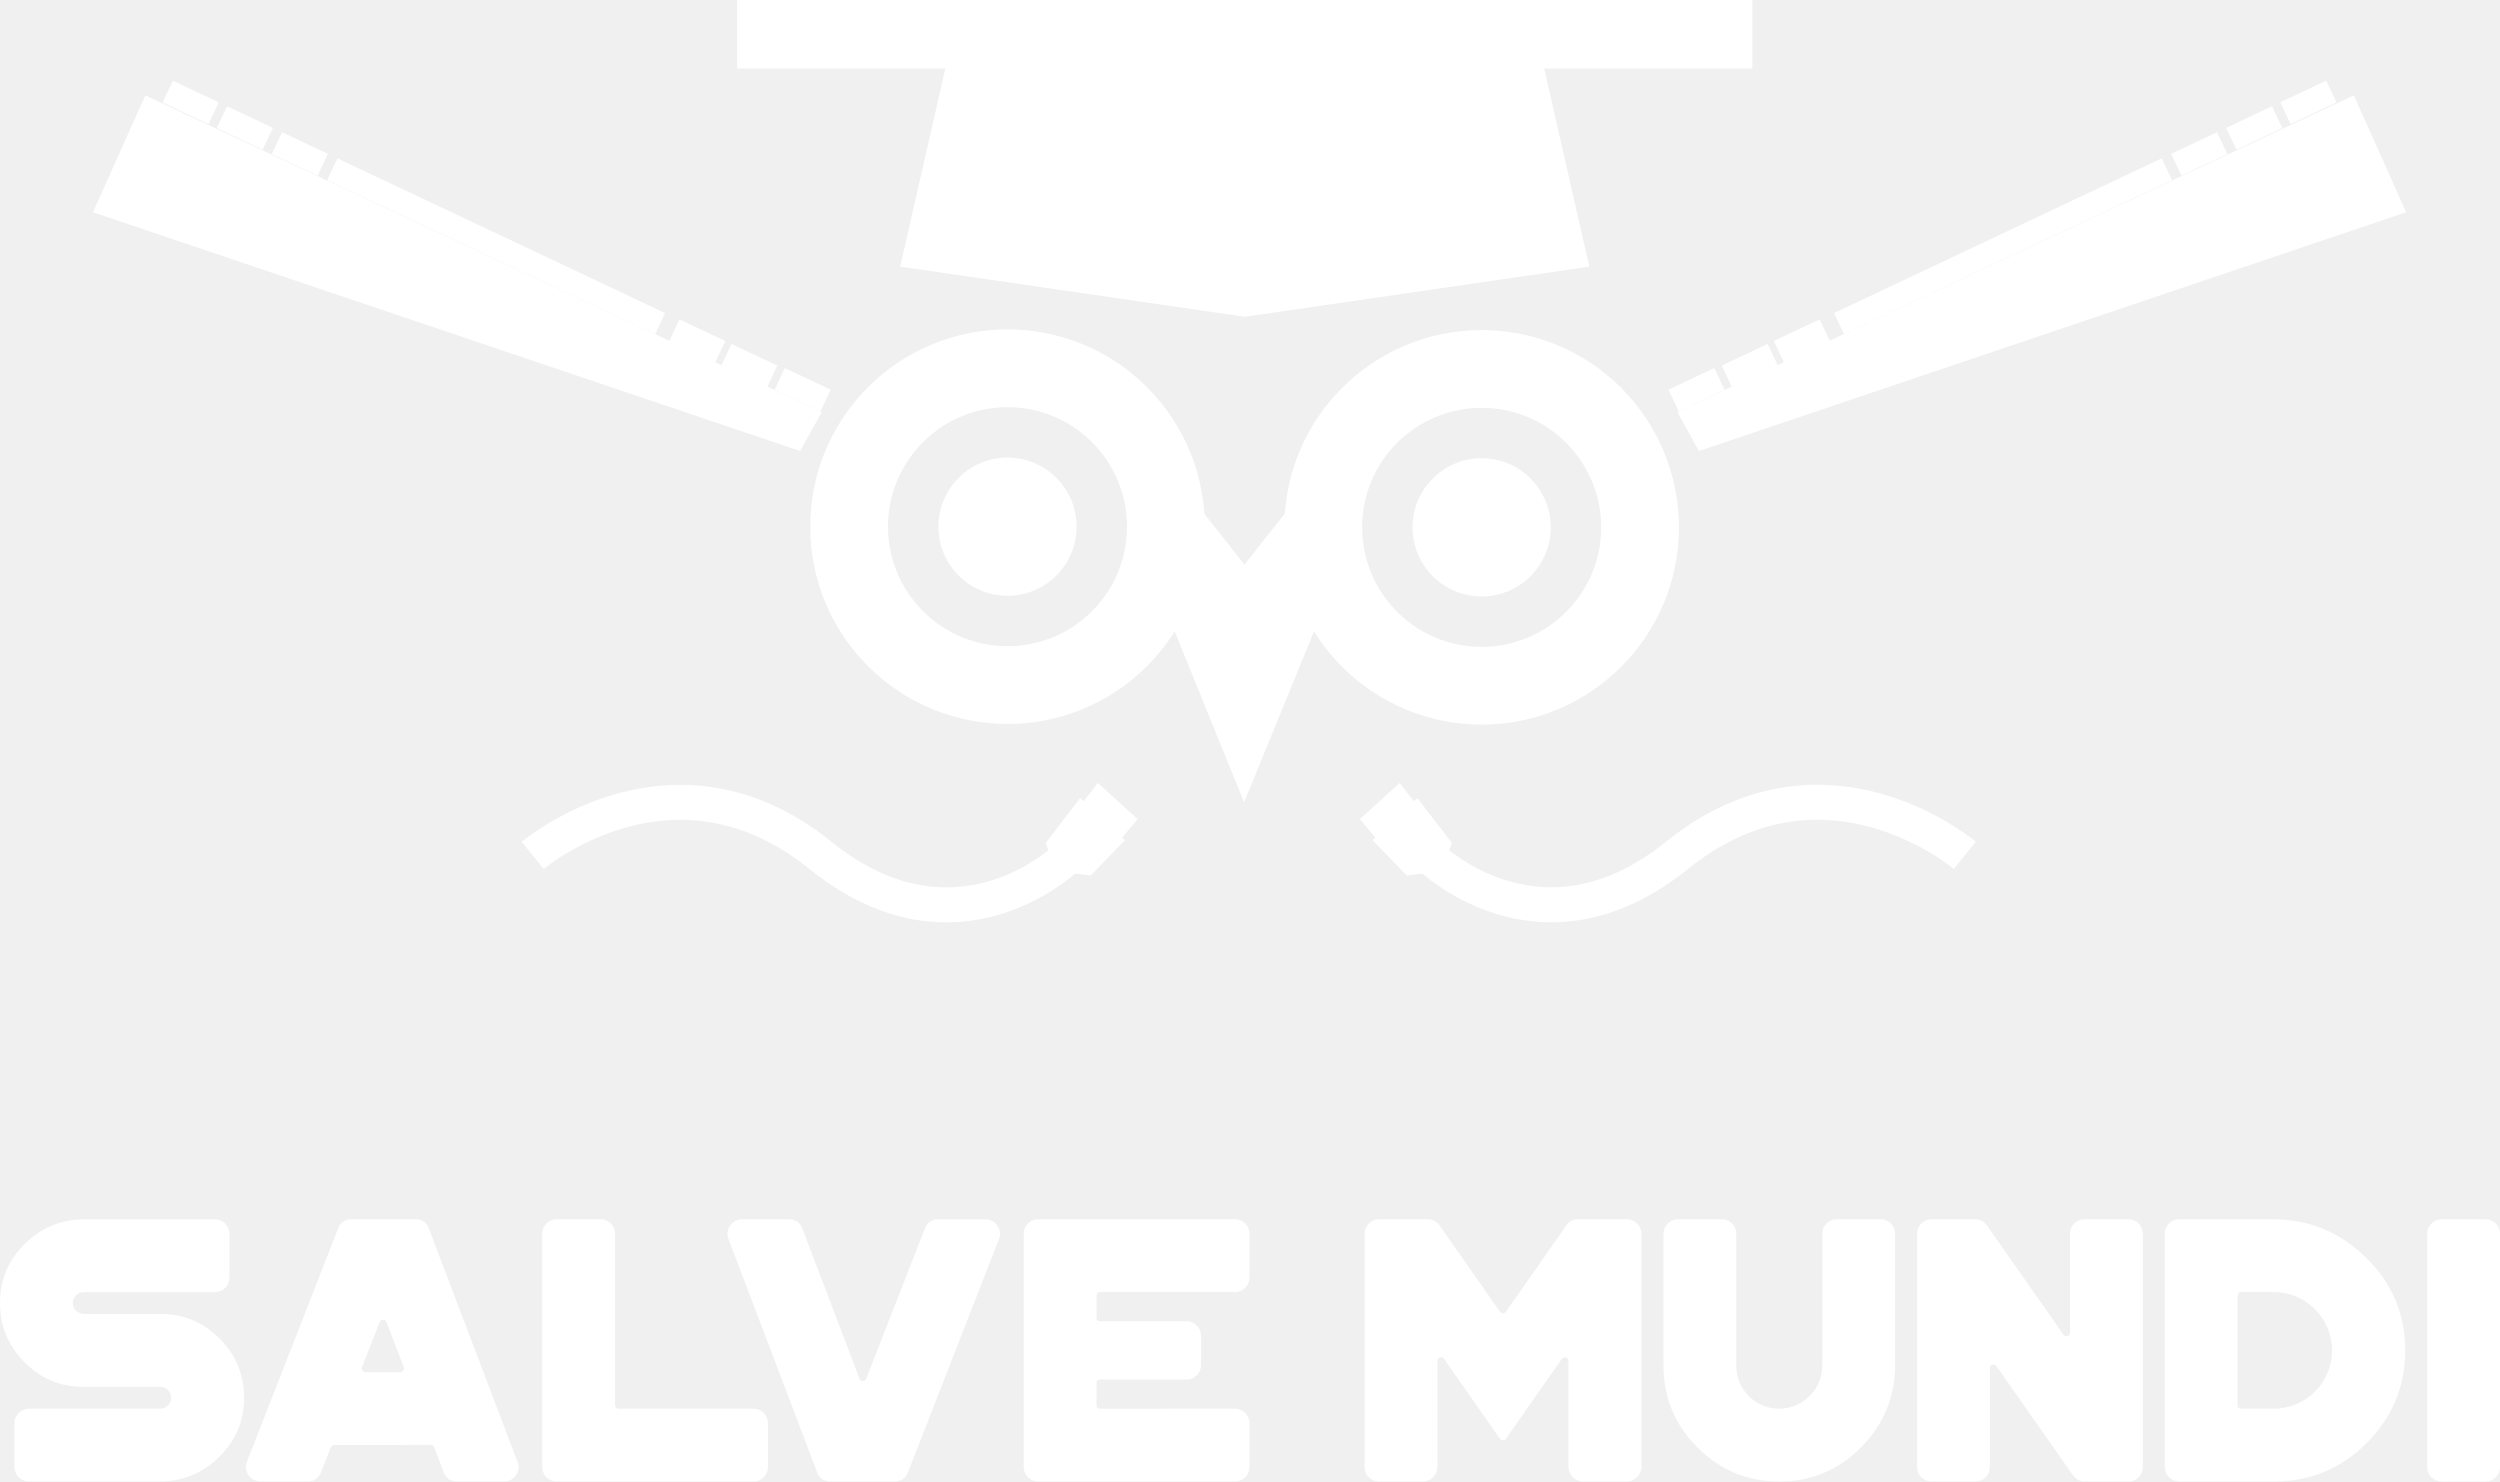
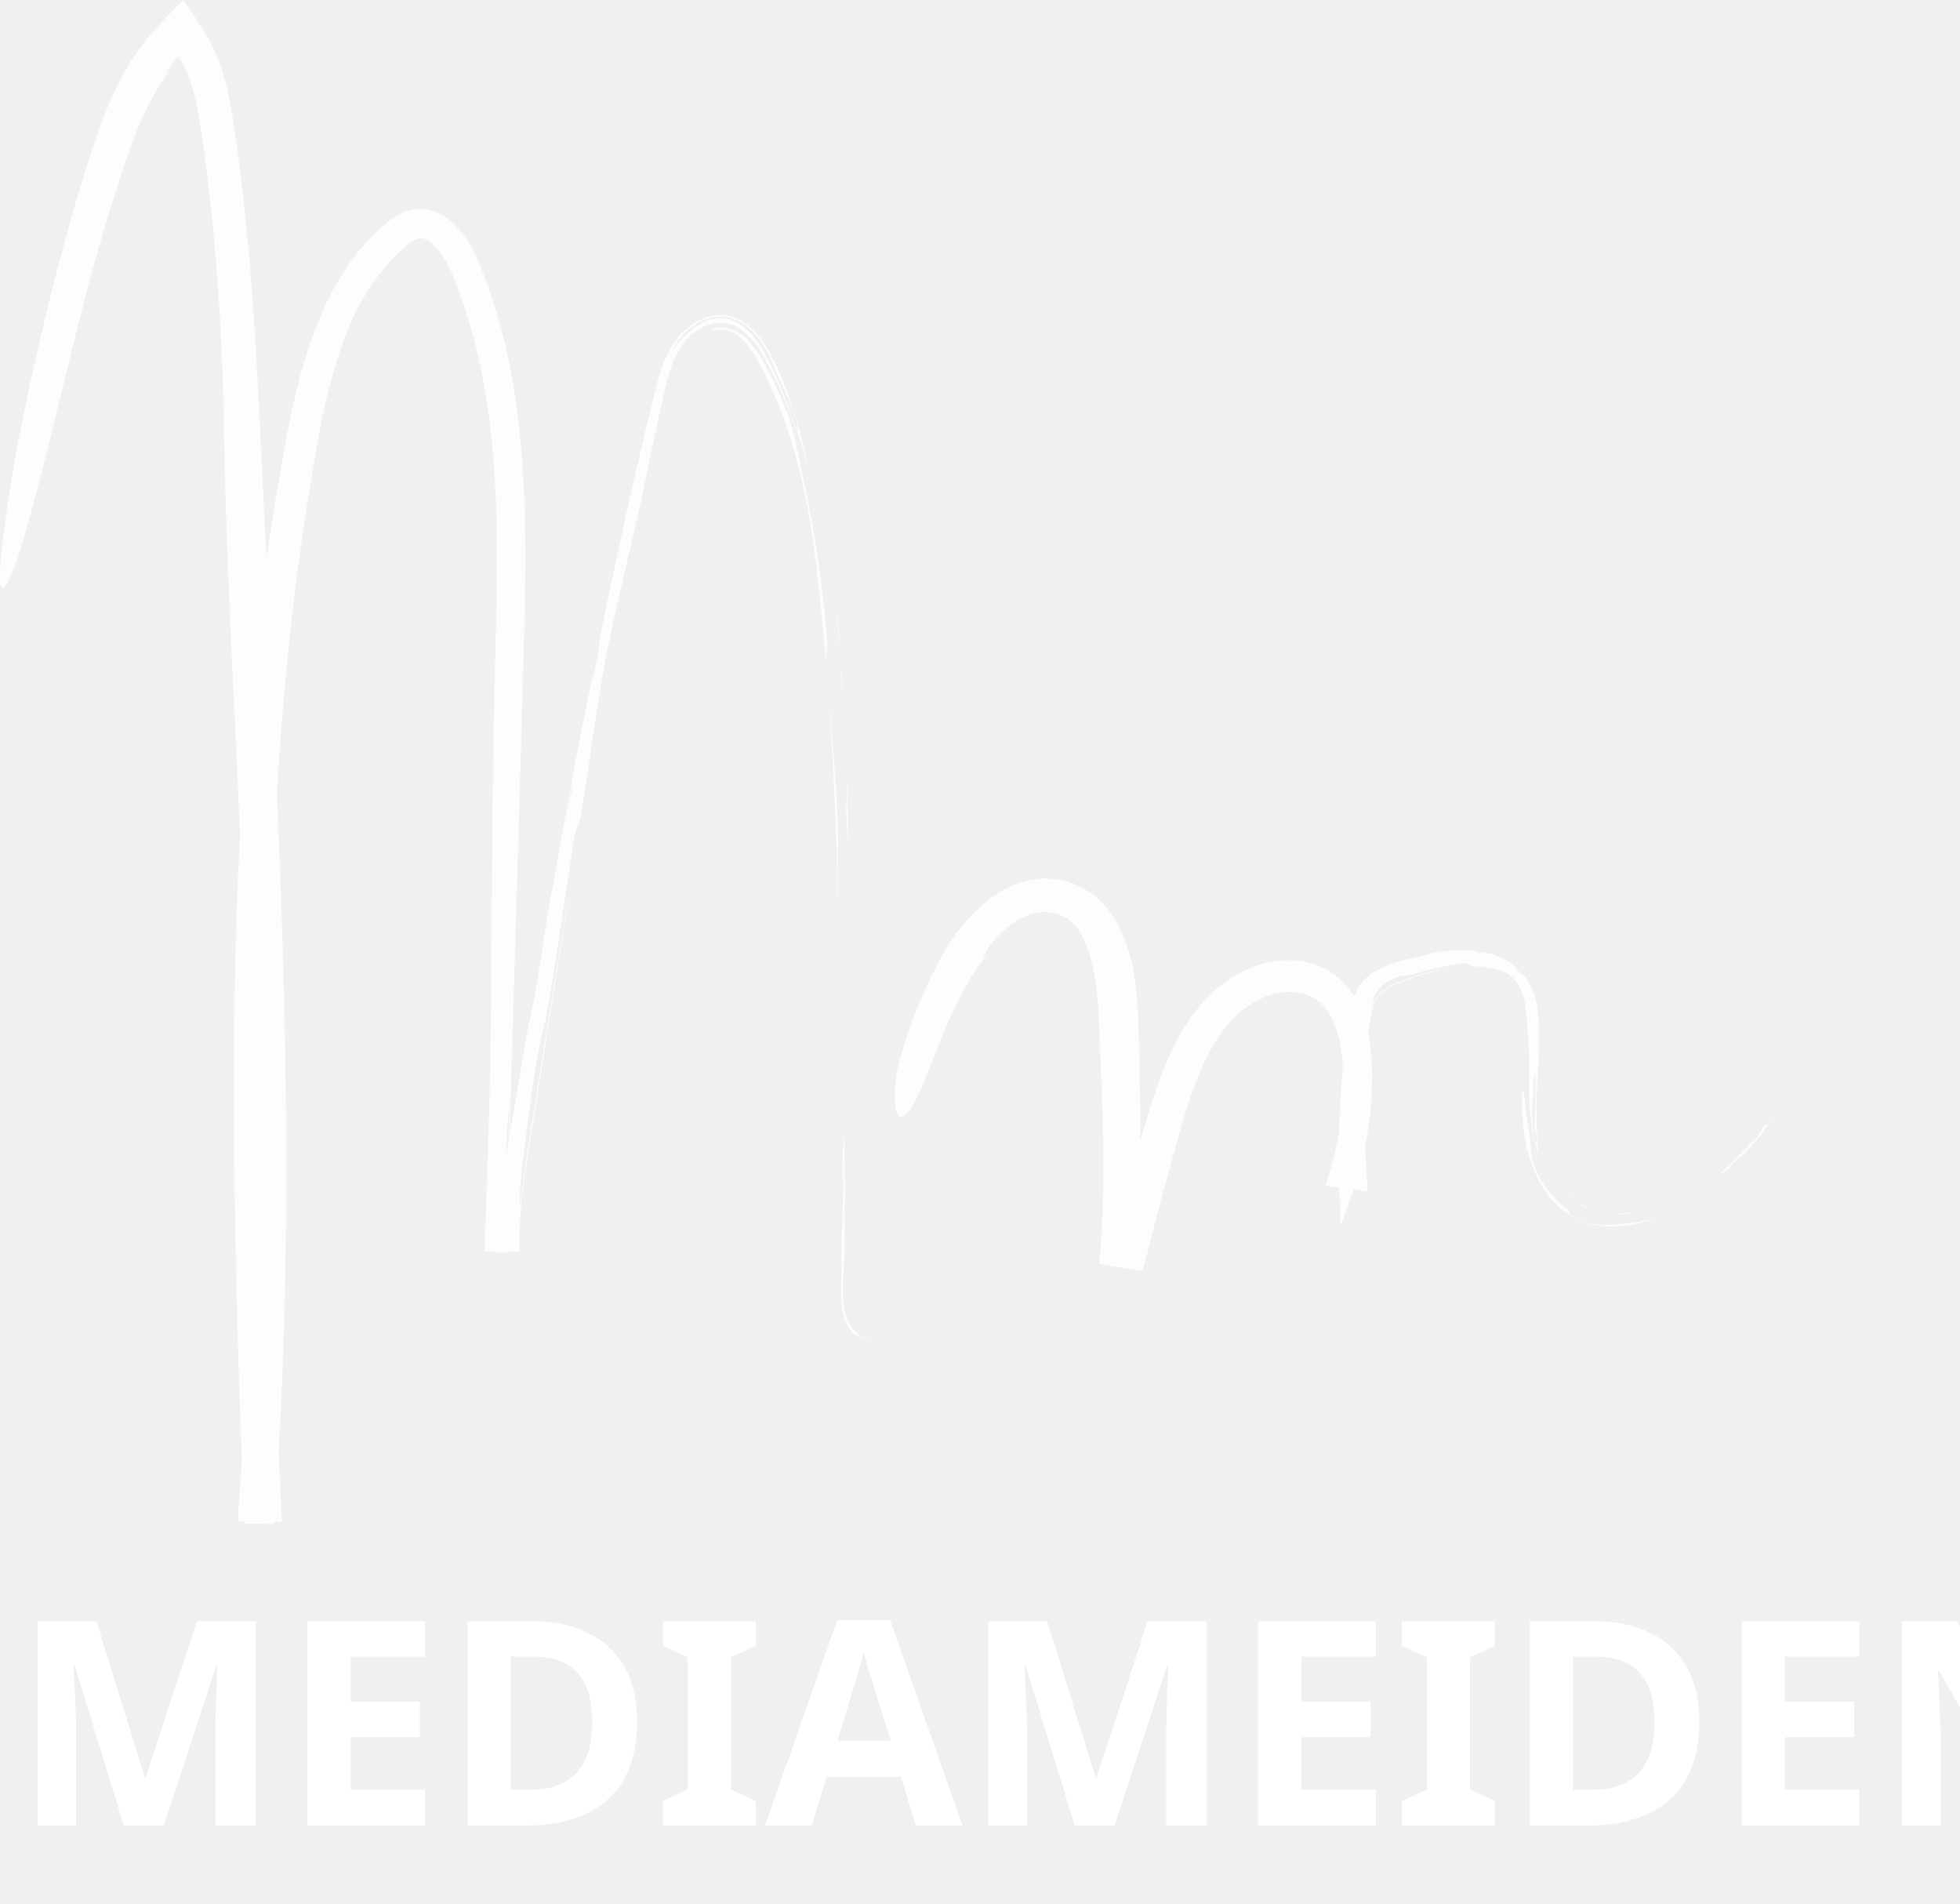
- <svg xmlns="http://www.w3.org/2000/svg" id="Laag_1" data-name="Laag 1" viewBox="0 0 2414.32 1430.72">
+ <svg xmlns="http://www.w3.org/2000/svg" id="Laag_1" data-name="Laag 1" viewBox="0 0 493.59 479.23">
  <defs>
-     <style>.cls-1{fill:#fff}.cls-2,.cls-3,.cls-4{fill:none;stroke:#fff;stroke-miterlimit:10}.cls-2{stroke-width:75.1px}.cls-3{stroke-width:33.8px}.cls-4{stroke-width:32.48px}</style>
+     <style>.cls-1{opacity:0.85;}.cls-2,.cls-3{fill:#fff;}.cls-3{font-size:72.08px;font-family:BodoniSvtyTwoOSITCTT-Bold, "Bodoni 72 Oldstyle";font-weight:700;}</style>
  </defs>
-   <path class="cls-1" d="M1339.06 387c-23.25 12.48-124.89 142.4-137.29 158.31-12.35-15.95-113.62-146.15-136.84-158.7-12.77-6.9 34.24 26.3 49.22 77.11 14 47.61-4.3 112.84-4.3 112.84 8.23-14.52 11.09 0 11.09 0l79.51 195.77 1 2.46 1-2.46 80-195.54s2.91-14.53 11.1 0c0 0-20.09-58.08-6.77-101.82 16.51-53.97 65.97-95.3 52.28-87.97z" />
-   <circle class="cls-1" cx="972.97" cy="508.63" r="66.73" />
-   <circle class="cls-1" cx="1430.86" cy="509.27" r="66.73" />
-   <circle class="cls-2" cx="972.98" cy="508.63" r="152.96" transform="rotate(-45 972.972 508.632)" />
-   <circle class="cls-2" cx="1430.87" cy="509.27" r="152.96" />
-   <path class="cls-1" d="M772.79 435.55L793.58 397.99 140.3 92.14 89.82 204.98 772.79 435.55z" />
-   <path class="cls-1" transform="rotate(-64.73 184.157 98.908)" d="M172.53 74.43H195.78V123.39H172.53z" />
-   <path class="cls-1" transform="rotate(-64.73 236.473 123.616)" d="M224.85 99.13H248.1V148.09H224.85z" />
-   <path class="cls-1" transform="rotate(-64.73 289.56 148.678)" d="M277.94 124.2H301.19V173.16H277.94z" />
-   <path class="cls-1" transform="rotate(-64.73 673.362 329.418)" d="M661.73 304.94H684.98V353.9H661.73z" />
-   <path class="cls-1" transform="rotate(-64.73 723.58 353.127)" d="M711.95 328.65H735.2V377.61H711.95z" />
-   <path class="cls-1" transform="rotate(-64.73 775.09 376.417)" d="M763.46 351.94H786.71V400.9H763.46z" />
-   <path class="cls-1" d="M632.71 322.68L315.94 173.99 325.87 152.96 642.31 302.35 632.71 322.68z" />
-   <path class="cls-1" d="M1640.68 435.55L1619.89 397.99 2273.18 92.14 2323.66 204.98 1640.68 435.55z" />
-   <path class="cls-1" transform="rotate(-25.27 2229.292 98.855)" d="M2204.82 87.24H2253.78V110.49H2204.82z" />
-   <path class="cls-1" transform="rotate(-25.27 2176.997 123.558)" d="M2152.51 111.94H2201.47V135.19H2152.51z" />
-   <path class="cls-1" transform="rotate(-25.27 2123.896 148.62)" d="M2099.42 137.01H2148.38V160.26H2099.42z" />
-   <path class="cls-1" transform="rotate(-25.27 1740.115 329.406)" d="M1715.64 317.77H1764.6V341.02H1715.64z" />
-   <path class="cls-1" transform="rotate(-25.27 1689.897 353.1)" d="M1665.42 341.47H1714.38V364.72H1665.42z" />
-   <path class="cls-1" transform="rotate(-25.27 1638.388 376.387)" d="M1613.91 364.76H1662.87V388.01H1613.91z" />
-   <path class="cls-1" d="M1780.76 322.68L2097.53 173.99 2087.6 152.96 1771.16 302.35 1780.76 322.68z" />
-   <path class="cls-3" d="M1032.61 826l14.44 1.71 15.21-15.71-17.11-16.16-16.15 21 3.62 9.22s-106.91 107.53-240.28 0-259.77-14.62-277.9 0" />
-   <path class="cls-4" d="M1064.34 806.68L1076.16 792.59 1062.31 780 1051.23 794.29" />
-   <path class="cls-3" d="M1379.32 826l-14.44 1.71-15.21-15.71 17.11-16.16 16.16 20.92-3.62 9.22s106.91 107.53 240.28 0 259.77-14.62 277.9 0" />
-   <path class="cls-4" d="M1347.58 806.68L1335.76 792.59 1349.62 780 1360.7 794.29" />
-   <path class="cls-1" d="M1692.26 0L1202.09 0 711.93 0 711.93 66.16 912.94 66.16 869.35 257.49 1202.09 305.93 1534.84 257.49 1491.25 66.16 1692.26 66.16 1692.26 0z" />
-   <path class="cls-1" d="M80.93 1339.34q-33.65 0-57.37-23.91T0 1257.89q.17-33.47 24.26-57 23.91-23.37 57.55-23.37h125.73a13.91 13.91 0 0 1 14 13.82v42.5a13.91 13.91 0 0 1-13.82 14H80.93a9.76 9.76 0 0 0-7.61 3.36 10 10 0 0 0-3 7.79 9.42 9.42 0 0 0 3.54 7.08 10.41 10.41 0 0 0 7.44 2.83h73.49q33.65 0 57.37 23.91t23.55 57.55q-.18 33.29-24.26 56.84t-57.55 23.55H28.16a13.49 13.49 0 0 1-9.92-4.07 13.59 13.59 0 0 1-4.25-9.92v-42.36a13.23 13.23 0 0 1 4.25-9.92 13.49 13.49 0 0 1 9.92-4.07h126.61a10.13 10.13 0 0 0 7.61-3.36 9.49 9.49 0 0 0 2.83-7.79 9.66 9.66 0 0 0-3.36-7.08 10.87 10.87 0 0 0-7.44-2.83zm241.71 56.14a3.2 3.2 0 0 0-3.19 2.3l-9.39 23.91q-3.54 9-13.1 9h-45.33a14 14 0 0 1-13.1-19.12l88-225.25q3.36-8.85 13.1-8.85h61.45q9.74 0 13.1 9l85.53 225.07a13.69 13.69 0 0 1-1.42 13.1 13.55 13.55 0 0 1-11.69 6h-45.14q-9.73 0-13.1-9l-9-23.91a3.33 3.33 0 0 0-3.36-2.3zm50.65-118.64a3.33 3.33 0 0 0-3.36-2.3 3.19 3.19 0 0 0-3.19 2.13l-17.18 43.74a3.42 3.42 0 0 0 .53 3.19 3 3 0 0 0 2.83 1.59h33.65a3.35 3.35 0 0 0 2.83-1.42 3.83 3.83 0 0 0 .53-3.36zm354.34 83.57a13.91 13.91 0 0 1 14 13.82v42.5a13.87 13.87 0 0 1-4.07 9.92 13.49 13.49 0 0 1-9.92 4.07h-190a13.91 13.91 0 0 1-14-13.82v-225.42a13.49 13.49 0 0 1 4.07-9.92 13.87 13.87 0 0 1 9.92-4.07H580a13.91 13.91 0 0 1 14 13.82v165.57q0 3.54 3.54 3.54zm149.27 61.27q-3.54 9-13.1 9h-61.62q-9.73 0-13.1-9l-85.53-225.07a13.42 13.42 0 0 1 1.59-13.1 13.12 13.12 0 0 1 11.51-6h45.15q9.74 0 13.1 9l55.1 144.86a3.33 3.33 0 0 0 3.36 2.3 3.22 3.22 0 0 0 3.19-2.3l56.67-145q3.54-8.85 13.1-8.85h45.33a14 14 0 0 1 13.1 19.12zm315.74-61.27a13.91 13.91 0 0 1 14 13.82v42.5a13.87 13.87 0 0 1-4.07 9.92 13.49 13.49 0 0 1-9.92 4.07h-190a13.91 13.91 0 0 1-14-13.82v-225.42a13.49 13.49 0 0 1 4.07-9.92 13.87 13.87 0 0 1 9.92-4.07h190a13.91 13.91 0 0 1 14 13.82v42.5a13.91 13.91 0 0 1-13.82 14h-130.34q-3.54 0-3.54 3.54v21.07q0 3.54 3.54 3.54h83.23a13.49 13.49 0 0 1 9.92 4.07 13.76 13.76 0 0 1 4.25 10.09v28a13.76 13.76 0 0 1-4.25 10.09 13.49 13.49 0 0 1-9.92 4.07h-83.23q-3.54 0-3.54 3.54v21.07q0 3.54 3.54 3.54zm201.87-48.16a3 3 0 0 0-3.9-1.24 3.06 3.06 0 0 0-2.48 3.19v102.53a13.87 13.87 0 0 1-4.07 9.92 13.49 13.49 0 0 1-9.92 4.07h-42.32a13.91 13.91 0 0 1-14-13.82v-225.42a13.49 13.49 0 0 1 4.07-9.92 13.87 13.87 0 0 1 9.92-4.07h46.93a13.38 13.38 0 0 1 11.51 6l58.26 83.23a3.41 3.41 0 0 0 3 1.59 3.25 3.25 0 0 0 2.83-1.59l58.26-83.23a13.38 13.38 0 0 1 11.51-6H1571a13.49 13.49 0 0 1 9.92 4.07 13.23 13.23 0 0 1 4.25 9.92v225.25a14.21 14.21 0 0 1-14.17 14h-42.1a14.21 14.21 0 0 1-14.17-14V1314.2a3.55 3.55 0 0 0-6.38-2l-54 77.21a3.38 3.38 0 0 1-2.83 1.42 3.53 3.53 0 0 1-3-1.42zm324.23 118.47q-46.4.16-79.33-32.76-32.94-32.76-32.94-79.16v-127.32a13.49 13.49 0 0 1 4.07-9.92 13.87 13.87 0 0 1 9.92-4.07h42.32a13.91 13.91 0 0 1 14 13.82v127.49a41.33 41.33 0 0 0 71.19 28.86 40.68 40.68 0 0 0 11.86-29.4v-126.78a13.23 13.23 0 0 1 4.25-9.92 13.49 13.49 0 0 1 9.92-4.07h42.15a13.9 13.9 0 0 1 14 13.8v126.46q0 46.57-32.58 79.69t-78.83 33.28zm209.31-111.39a3.22 3.22 0 0 0-3.9-1.42 3.33 3.33 0 0 0-2.48 3.36v95.45a13.87 13.87 0 0 1-4.07 9.92 13.49 13.49 0 0 1-9.92 4.07h-42.32a13.91 13.91 0 0 1-14-13.82v-225.41a13.49 13.49 0 0 1 4.07-9.92 13.87 13.87 0 0 1 9.92-4.07h42a13.12 13.12 0 0 1 11.51 6l73.84 105.36a3.22 3.22 0 0 0 3.9 1.42 3.33 3.33 0 0 0 2.48-3.36v-95.45a13.49 13.49 0 0 1 4.07-9.92 14.1 14.1 0 0 1 10.09-4.07h42.14a13.91 13.91 0 0 1 14 13.82v225.43a13.87 13.87 0 0 1-4.07 9.92 13.49 13.49 0 0 1-9.92 4.07h-42a13.37 13.37 0 0 1-11.51-6zm394.72-15.23q0 52.25-37.19 89.43-37 37.18-89.43 37.19h-91.55a13.91 13.91 0 0 1-14-13.82v-225.42a13.49 13.49 0 0 1 4.07-9.92 13.87 13.87 0 0 1 9.92-4.07h90.49q52.23 0 90 37.19t37.69 89.42zm-158.31-56.31q-3.54 0-3.54 3.54v105.54q0 3.54 3.54 3.54h31.7a56.31 56.31 0 1 0-.69-112.62zm235.87-70.3a13.91 13.91 0 0 1 14 13.82v225.43a13.87 13.87 0 0 1-4.07 9.92 13.49 13.49 0 0 1-9.92 4.07H2358a13.91 13.91 0 0 1-14-13.82v-225.43a13.49 13.49 0 0 1 4.07-9.92 13.87 13.87 0 0 1 9.92-4.07z" />
+   <g class="cls-1">
+     <path class="cls-2" d="M213.6,212.06c-.09-5.51-.19-11.06-.36-16.6,0,2.79,0,5.55-.11,8.38A72.26,72.26,0,0,0,213.6,212.06Z" />
+     <path class="cls-2" d="M212.68,180.11c0-1-.09-2-.13-2.94l-.23-2.51C212.45,176.47,212.59,178.3,212.68,180.11Z" />
+     <path class="cls-2" d="M210.51,151.29c.41,5.09.79,10,1.16,14.68C211.44,161.8,211.15,157,210.51,151.29Z" />
+     <path class="cls-2" d="M211.9,174.28c0-1.78.14-2.66.41.26v.12c-.22-2.87-.4-5.72-.65-8.69C211.84,169.08,211.87,171.88,211.9,174.28Z" />
+     <path class="cls-2" d="M211.9,174.28c0,1.72,0,4.44-.06,5.38C211.9,178.09,211.9,176.29,211.9,174.28Z" />
+     <path class="cls-2" d="M208.09,167.22c-.32-2.89.69-2.27.07-8a320.37,320.37,0,0,0-5.47-37c-.36-1.38-.66-3-1-4.65-.17-.85-.34-1.72-.52-2.6s-.39-1.77-.58-2.67c-.36-1.79-.87-3.55-1.3-5.22s-1-3.18-1.55-4.49a103.11,103.11,0,0,0-5.47-11.42,27.8,27.8,0,0,0-3.83-5.4,10.59,10.59,0,0,0-4.29-2.94,6.8,6.8,0,0,0-3.47-.24,5.35,5.35,0,0,0-1.68.57c-.19.13,0,.09.7-.06a7.4,7.4,0,0,1,3.48.07c2.47.63,4.65,2.86,6.38,5.49a38.74,38.74,0,0,1,2.38,4.2c.74,1.48,1.49,2.92,2.12,4.4a119.61,119.61,0,0,1,6.23,17.36c3.21,11.57,5,23.2,6.27,36.78.61,5.52,1.06,11,1.55,16.49s.86,10.94,1.18,16.43c.68,11,1.19,22,1.49,33.46.12,6.4.09,12.37,0,18.39.16-7.86.23-15.9.23-24.82C211,199.64,209.46,185.5,208.09,167.22Z" />
+     <path class="cls-2" d="M214.13,333.52a12,12,0,0,1-1.62-4.81,29.89,29.89,0,0,1-.3-3.19c.71-12.85.58-26.37.47-39.88-.18,2-.37,4-.55,6,0,7.73.23,8.63.51,1.77-.37,7.86-.61,15.5-.73,23.09,0,1.9,0,3.79-.07,5.68s-.07,3.78.06,5.67a14.77,14.77,0,0,0,1.3,5.48,7.72,7.72,0,0,0,1.67,2.26,4.34,4.34,0,0,0,2.5,1.21,6.41,6.41,0,0,1-1-.71,1.6,1.6,0,0,1-.38-.3,4.7,4.7,0,0,1-.5-.46A7.66,7.66,0,0,1,214.13,333.52Z" />
+     <path class="cls-2" d="M223,332a2.52,2.52,0,0,1,0,2.08,4.33,4.33,0,0,1-1.41,1.63,6.21,6.21,0,0,1-4.17,1.06,2.28,2.28,0,0,0,.31.1,5.76,5.76,0,0,0,2.22-.29,5.94,5.94,0,0,0,1.95-1.05,3.55,3.55,0,0,0,1.25-1.76,2.86,2.86,0,0,0-.19-2.07Z" />
+     <path class="cls-2" d="M195.49,92.06a42.44,42.44,0,0,0-3.56-6.26,17.28,17.28,0,0,0-5.17-5,10.56,10.56,0,0,0-7-1.37,14,14,0,0,0-6.45,3,17.63,17.63,0,0,0-4.51,5.41,33,33,0,0,0-2.67,6.46c-.68,2.22-1.22,4.46-1.76,6.69s-1.08,4.45-1.61,6.66c-4.27,17.74-8.08,35.19-11.61,52.48a65.3,65.3,0,0,1-1.33,8.16c-.69,2.67-1.32,5.38-1.91,8.07q-1.47,7.59-2.93,15.13c-.29,1.76-.6,3.55-.9,5.36l0,.14c-.41,2.87-.11,2,.35.32.46-1.95.91-3.73,1.32-5.24-.25,1-.89,3.54-1.32,5.24-.55,2.37-1.15,5-1.75,8.11-.77,4.63-1.61,9.48-2.54,14.46.86-5.58,1.73-10.36,2.54-14.46l1.43-8.57c.12-.82.24-1.63.36-2.48-2.18,11.56-4.26,23.07-6.31,34.59-.43,2.66-.84,5.2-1.17,7.27-1.31,8.39-2.59,16.74-3.91,21.83-.35,2-.71,4.12-1.07,6.2.1-.38.2-.8.29-1.18l-.48,2.31c-1.48,8.71-3,17.42-4.46,26.23A164.27,164.27,0,0,0,126,309.2l-.23,2.25c-.11,1.26-.21,2.76-.26,3.76l0,.19h1.72c-.17-2.38-.23-5.77-.21-9.72-.31,3.51-.61,6.79-.87,9.69h.45c0-1.33.07-2.42.13-3.5.24-3,.2-6.28.35-9.75a45.53,45.53,0,0,1,1.5-10.46,45.53,45.53,0,0,0-1.5,10.46c-.15,3.47-.11,6.79-.35,9.75-.06,1.08-.11,2.17-.13,3.5h-.45c.26-2.9.56-6.18.87-9.69.05-8.4.5-19.26,1.19-28a276.49,276.49,0,0,1-1.19,28c0,3.95,0,7.34.21,9.72h-1.72l0-.19c0-1,.15-2.5.26-3.76l.23-2.25a164.27,164.27,0,0,1,1.31-17.64,126.59,126.59,0,0,0-2,23.85h2.11l.88-29.07c.86-28.83,1.7-57.1,2.54-85.16q.6-21,1.18-42c.34-14,.57-28-.43-42.07-.49-7-1.27-14.06-2.46-21.06a149.94,149.94,0,0,0-5.12-20.72c-.56-1.7-1.09-3.41-1.76-5.07l-1-2.51c-.32-.83-.63-1.67-1-2.53a28.08,28.08,0,0,0-6.42-9.31,13.4,13.4,0,0,0-5.33-3,10.24,10.24,0,0,0-6.38.3,17.72,17.72,0,0,0-5,3.14c-.71.61-1.38,1.25-2.07,1.87-.34.32-.69.62-1,1l-1,1a53.5,53.5,0,0,0-6.82,8.76,69,69,0,0,0-5.18,9.8,120.8,120.8,0,0,0-6.73,21.05c-.84,3.59-1.57,7.2-2.25,10.82s-1.28,7.26-1.93,10.91l-1,5.48c-.28,1.84-.55,3.68-.83,5.52l-1.65,11.1q-.76,6-1.51,12.07c-.25,2-.53,4-.73,6s-.41,4-.61,6c-.39,4-.86,8-1.18,12s-.64,8-1,12c-1.12,15.92-2,31.72-2.3,47.41-.88,31.38-.36,62.29.4,92.86.48,17.42,1.11,34.6,1.78,51.59l7.48.1c3.8-51.19,3.65-101.16,2-151.36-.82-25.1-2-50.29-3.22-75.78Q67,137.34,66,118c-.62-12.94-1.27-26-2.14-39.25-.64-9.55-1.6-20.74-3.05-32.89-.37-3-.75-6.14-1.19-9.28s-.87-6.36-1.48-9.73c-.32-1.69-.67-3.4-1.1-5.14-.23-.87-.45-1.74-.72-2.62-.13-.44-.25-.88-.4-1.32l-.22-.66-.14-.43-.2-.57A47.14,47.14,0,0,0,51.2,7.48Q48.7,3.76,46.18,0L41.32,5c-.8.8-1.58,1.67-2.37,2.53L37.76,8.78c-.39.44-.75,1-1.13,1.44-.74,1-1.51,1.93-2.23,2.95L33,15.3c-.71,1.18-1.43,2.37-2.07,3.57a100.86,100.86,0,0,0-6.31,14.64C22.9,38.4,21.47,43.15,20,47.89s-2.75,9.44-4,14c-5,18.46-8.65,35.55-11.41,48.92C1.91,125.94.69,135.35.21,140.94s-.12,7.36.56,7.17c1.36-.39,4.07-8.65,4.46-10,5.16-17.43,8.7-33.22,13.63-53.08,2.48-9.93,5.31-20.87,9.21-33.42,2-6.25,4.06-13,6.9-19.87a73.63,73.63,0,0,1,5.14-10.18l.78-1.24.78-1.14c.3-.42.61-.79.91-1.17a19.52,19.52,0,0,1,2-2c.05-.08.08,0,.12.08l.11.18.21.38c.14.26.28.51.4.78A14,14,0,0,1,46,19a17.5,17.5,0,0,0-.69-1.69L45,16.55l-.2-.35-.1-.17,0-.08s0,0-.06,0C42.79,17.45,42,18.46,42,18.2s.75-1.68,2.76-3.85c.06-.12.11,0,.15,0l.15.21.31.42c.19.31.41.62.61,1a20.9,20.9,0,0,1,1.15,2.32c.18.44.35.84.53,1.38.26.73.49,1.49.73,2.27.45,1.57.86,3.25,1.23,5,.73,3.52,1.27,7.43,1.83,11.54S52.49,46.9,53,51.28c1.93,17.55,3,36.71,3.3,52,.27,17.77.94,37.46,1.89,58.3s2.08,42.87,3,65.41c1.89,45.07,2.76,92.27,0,135.87-.18,3.28-.41,6.59-.65,9.93s-.46,6.75-.69,10.2l11.12.15c-.67-15.94-1.48-32.83-2.1-51.13-.44-17-.79-33.76-.93-50.45s0-33.26.43-49.76c.94-33,3.21-65.73,8-98.3.3-2,.56-4.08.9-6.12l1-6.09c.71-4,1.34-8.16,2.12-12.17a145.39,145.39,0,0,1,6.13-23.3A59.49,59.49,0,0,1,98.05,66a50.58,50.58,0,0,1,4-3.89,8.81,8.81,0,0,1,3.17-2,5.42,5.42,0,0,0,.54-.08c.16,0,.33,0,.5,0l.26,0c.1,0,.19.07.29.09a4.45,4.45,0,0,1,.63.26,10.62,10.62,0,0,1,3,2.68,23.45,23.45,0,0,1,2.71,4.37c.77,1.51,1.48,3.58,2.23,5.44a122.37,122.37,0,0,1,3.77,11.73,162.88,162.88,0,0,1,4.52,24.67c1.83,16.87,1.61,34.29,1.14,52.11-1,37.86-.94,71.17-1.27,103.08-.32,17.06-1,35-1.53,50.72l8.81,0a107.89,107.89,0,0,1,.88-15.68c.88-7.18,2.15-14.27,3.23-21.16s2.15-13.57,3.19-20.09c2-13,4-25.43,5.88-37.55-2.29,13.52-4.17,25.23-6.09,37.34-1,6.06-1.94,12.21-3,18.74s-2.23,13.46-3.19,20.86c-.62,4.94-.76,6.53-.84,6a61.07,61.07,0,0,1,.36-7.14c.34-3.81,1-8.69,1.61-13.49s1.27-9.44,1.76-12.78c.73-5.74,3.29-14.52,4-20.26,2.09-12.39,3.62-23.84,5.71-37.17.81-5.74,1.64-4.91,2-7.77,3.05-18.13,4.54-32.27,7.12-43.74,1.89-8.72,3.69-16.56,5.49-24.19,1.1-4.84,2.23-9.63,3.33-14.75l2-9.79a14.6,14.6,0,0,1-2,4.18c1.12-4.73,3-11.33,4.14-16-1.18,4.71-3,11.31-4.14,16a14.6,14.6,0,0,0,2-4.18l1.95-9c.68-3.06,1.3-6.18,2.17-9.13a24.54,24.54,0,0,1,3.85-8.12,13.18,13.18,0,0,1,7.09-4.82,9,9,0,0,1,8,2,24.71,24.71,0,0,1,5.69,7.47,110.5,110.5,0,0,1,7.66,18l0-.35A111,111,0,0,0,192,87.91a23,23,0,0,0-3.33-4.37,11.71,11.71,0,0,0-4.51-2.9,9.92,9.92,0,0,0-5.41-.2,14,14,0,0,0-5.12,2.44,12.81,12.81,0,0,1,3.14-1.75c.69-.26,1-.28.84-.18l-.49.27c-.26.14-.61.32-1.05.58a16.47,16.47,0,0,0-3.37,2.64A18.39,18.39,0,0,0,169,88.85a17,17,0,0,1,6.51-7.41,12.59,12.59,0,0,1,4.67-1.67,10.91,10.91,0,0,1,2.49,0,9.86,9.86,0,0,1,2.4.62c3.14,1.21,5.42,3.85,7.14,6.59a34.77,34.77,0,0,1,2.27,4.31c.65,1.49,1.35,2.93,1.89,4.44l1.41,2.93c.71,1.65,1.62,3.62,2.12,5,1.32,4.08.88,4,.93,4.94.23.7.45,1.4.68,2.1l.61,2.14c.43,1.43.82,2.87,1.18,4.32a102.51,102.51,0,0,0-3.82-15c-.48-1.36-.94-2.68-1.37-3.89L196.79,95c-.35-.92-.71-1.64-.94-2.16Z" />
+     <path class="cls-2" d="M142.57,205.7c.35-2,.78-4.55,1.23-7.22-1.82,9.66-3.56,19.33-5.3,29.05C139.85,222.46,141.19,214.09,142.57,205.7Z" />
+   </g>
+   <g class="cls-1">
+     <path class="cls-2" d="M411.42,305.17a24.26,24.26,0,0,1-5.17.29c.86.12,1.72.22,2.62.31A5.48,5.48,0,0,0,411.42,305.17Z" />
+     <path class="cls-2" d="M401.66,304.6a6.92,6.92,0,0,1-.84-.3l-.74-.2C400.61,304.26,401.12,304.48,401.66,304.6Z" />
+     <path class="cls-2" d="M394.3,300a13.4,13.4,0,0,0,3.41,3A31.19,31.19,0,0,1,394.3,300Z" />
+     <path class="cls-2" d="M399.81,304.41c-.44-.38-.6-.63.24-.33l0,0-1.2-.53c-.4-.19-.77-.43-1.17-.65.39.27.74.57,1.1.8S399.5,304.18,399.81,304.41Z" />
+     <path class="cls-2" d="M399.81,304.41a14.38,14.38,0,0,0,1.44.93C400.82,305.08,400.34,304.74,399.81,304.41Z" />
+     <path class="cls-2" d="M396,306.17c-1-.51-.23-1.14-2-2.28a24,24,0,0,1-4.77-5,23.3,23.3,0,0,1-3-5.9,11,11,0,0,1-.69-3.59,22.45,22.45,0,0,0-.34-3.58c-1.1-4.65-1.65-16.38-1.89-9.48a66.76,66.76,0,0,0,.28,7.36,39.1,39.1,0,0,0,1.26,6.68,34.68,34.68,0,0,0,2.37,6.2,26.87,26.87,0,0,0,4,6A19.75,19.75,0,0,0,402,308.45a26.1,26.1,0,0,0,11.84-.78c2.15-.55,4.12-1.13,6.06-1.83a41.06,41.06,0,0,1-8.3,1.92c-2,.18-4.21.62-6.85.64A16.35,16.35,0,0,1,396,306.17Z" />
+     <path class="cls-2" d="M443.76,284.09c-.24.4-.59,1-.89,1.53s-.56.91-.56.91c-3.15,2.87-6,6.13-9.33,9.1l1.83-.88c1.88-1.72,1.89-2.12.09-.78a37.83,37.83,0,0,0,10.37-10.85C444.87,283.23,444.66,283,443.76,284.09Z" />
+     <path class="cls-2" d="M446.78,280.6c-.5.84-1,1.72-1.51,2.52l.13,0c.53-.84,1-1.73,1.46-2.56Z" />
+     <path class="cls-2" d="M387.05,282c-.34-6.31.38-12.44.53-18.48a57.13,57.13,0,0,0-.33-9,17.78,17.78,0,0,0-3-8.36c-.35-.31-.63-.59-1-.86a5.78,5.78,0,0,1-1.07-1.05,6.13,6.13,0,0,0-.92-1.05,7.76,7.76,0,0,0-1.06-.93,16.1,16.1,0,0,0-2.32-1.23c-.4-.16-.79-.36-1.2-.5l-1.25-.38a15,15,0,0,0-1.8-.33h-.05c-1-.08-.7.12-.15.37a9.16,9.16,0,0,1,1.65.72c-.28-.2-1.11-.47-1.65-.72a14,14,0,0,0-2.7-.62l-2.4,0-2.48.08c.93-.11,1.8-.17,2.62-.19s1.57,0,2.26.13c1,.08,2,.08,2.9.25l.85.08a33.18,33.18,0,0,0-11.75-.32c-.89.14-1.74.31-2.42.49-2.76.66-5.41,1.55-7.21,1.66-.67.2-1.33.42-2,.65l.41-.06-.77.19c-2.76,1-5.71,2.3-7.77,4.84a15,15,0,0,0-2.07,5.72l-.35.7c-.19.39-.41.86-.54,1.18a22.77,22.77,0,0,1,0,3.34c.47-1.55,1-2.93,1.46-4.18a14.4,14.4,0,0,0,.72-3.1,4.12,4.12,0,0,1,1.8-2.89,4.12,4.12,0,0,0-1.8,2.89,14.4,14.4,0,0,1-.72,3.1c-.47,1.25-1,2.63-1.46,4.18a55,55,0,0,1-1.38,9.18,27.77,27.77,0,0,1,1.38-9.18,22.77,22.77,0,0,0,0-3.34c.13-.32.35-.79.54-1.18l.35-.7a15,15,0,0,1,2.07-5.72,17.75,17.75,0,0,0-3.29,8.44c-.47,2.94-.79,5.83-1.11,8.8a244.17,244.17,0,0,0-1.25,35.69l.31,8.29,2.79-7.83a87.45,87.45,0,0,0,5.11-28.44,61.33,61.33,0,0,0-.57-9.81,33.62,33.62,0,0,0-2.89-9.73,23.26,23.26,0,0,0-2.87-4.45,19.17,19.17,0,0,0-4.07-3.59,19.52,19.52,0,0,0-10.39-3A25.47,25.47,0,0,0,314.17,244a32,32,0,0,0-7.28,4.52l-.83.67c-.27.23-.51.49-.77.73l-1.52,1.47-1.39,1.58-.69.8-.63.83-1.25,1.66-1.13,1.73c-.79,1.14-1.39,2.36-2.09,3.53a79.19,79.19,0,0,0-3.4,7.32,140.76,140.76,0,0,0-5,14.9q-2.1,7.37-4.17,14.65-2.79,9.77-5.35,19.3l7.45,1.13c1.05-16.41,1.19-32.47.89-48.65q-.11-6.08-.31-12.18c-.06-2-.12-4.17-.31-6.32s-.43-4.31-.83-6.5a40.48,40.48,0,0,0-4.52-13.28,25,25,0,0,0-5.16-6.17,21.46,21.46,0,0,0-7.68-3.93,19.78,19.78,0,0,0-8.9-.19,24.48,24.48,0,0,0-8.79,3.82A43.83,43.83,0,0,0,238,239.26l-1.14,2-1,1.93c-.66,1.28-1.31,2.57-1.92,3.86-1.21,2.57-2.33,5.12-3.29,7.61a127.17,127.17,0,0,0-4.41,13.44,36,36,0,0,0-.8,10.53c.28,2,.84,2.65,1.48,2.64,1.28,0,2.84-2.64,3.06-3.07,2.93-5.72,4.7-10.81,7.29-17.31a107.09,107.09,0,0,1,5-10.82c2.19-4,4.77-8.52,9-12.45-1.41,1.36-2.3,2.33-2.86,2.85s-.74.59-.67.27a18.56,18.56,0,0,1,3.82-5.28,24,24,0,0,1,4.38-3.59,14.08,14.08,0,0,1,5.65-2.15,10.49,10.49,0,0,1,5.69.78,9.15,9.15,0,0,1,4,3.17c2.66,3.69,4.08,9.23,4.86,15.45.2,1.55.33,3.16.44,4.79,0,.83.09,1.66.13,2.49s.07,1.78.11,2.67c.15,3.58.3,7.24.45,10.93.61,14.78,1,30.29-.17,44.62-.09,1.2-.18,2.42-.27,3.67L287.72,320c1.62-5.93,3.14-12.29,5-19.26,1.55-5.37,3-10.82,4.48-16a125.09,125.09,0,0,1,5-14.86,61,61,0,0,1,3.27-6.63,38.1,38.1,0,0,1,4.07-5.69,24.9,24.9,0,0,1,4.95-4.38l.67-.47a8.06,8.06,0,0,1,.71-.39l1.42-.79a20.84,20.84,0,0,1,2.88-1.1c4-1.15,8.23-.82,11.07,1.09a11.87,11.87,0,0,1,3.76,4.15,22.61,22.61,0,0,1,2.3,6.28,42.8,42.8,0,0,1,.89,7.43c.09,2.65.05,5.33-.12,8a77.22,77.22,0,0,1-2.79,16.07c-.48,1.75-1,3.44-1.52,5.06L344.45,300c-.66-10-1.2-19.09-1.05-27.86.16-3.79.58-7.68,1.09-11.39.26-1.86.5-3.66.82-5.13a16.17,16.17,0,0,1,1.18-3.62,6.67,6.67,0,0,1,1.21-1.76,8.9,8.9,0,0,1,1.83-1.41,31.8,31.8,0,0,1,5.34-2.32,55.46,55.46,0,0,1,11.24-2.87,48.14,48.14,0,0,0-11.26,2.63,31.53,31.53,0,0,0-5.1,2.16,9.17,9.17,0,0,0-1.92,1.38,6.39,6.39,0,0,0-1.32,1.75c-.5,1-.67,1.39-.74,1.2a4.09,4.09,0,0,1,.32-1.73,6.41,6.41,0,0,1,1.74-2.61,12.31,12.31,0,0,1,3-2,9.43,9.43,0,0,1,3.11-.81,14.63,14.63,0,0,0,3.19-.63,59.29,59.29,0,0,1,11.34-2.42c1.76-.15,1.52.75,2.36.74a25.21,25.21,0,0,1,6.89,1,7.83,7.83,0,0,1,4.34,3.18,14,14,0,0,1,2.17,6.68c.2,1.47.27,3,.38,4.65.12,1,.22,2.09.29,3.18a2.74,2.74,0,0,1,1-1.46c0,1.57-.3,3.79-.42,5.38.12-1.59.39-3.81.42-5.38a2.74,2.74,0,0,0-1,1.46c.25,3.89.17,8.19.24,12.63A60,60,0,0,0,386.52,288l.07-.13a40.52,40.52,0,0,1,0-15.25c-.31,2.24-.57,1.95-.5-.62.2-.65.39-1.3.59-1.94,0,4.49.05,8.92-.31,13.21,0,0,.09.48.22,1.07s.29,1.3.43,1.76c.07,1.43-.19,1.42-.39,1.77a25.87,25.87,0,0,0,.78,2.93c-.07-1.1-.34-3.29-.36-5.22S387.05,282,387.05,282Z" />
+     <path class="cls-2" d="M370.66,239.57c.69.06,1.54.08,2.44.21a33.87,33.87,0,0,0-9.85-.11C365,239.91,367.8,239.5,370.66,239.57Z" />
+   </g>
+   <text class="cls-3" transform="translate(2.95 459.63)">MEDIAMEIDEN</text>
</svg>
